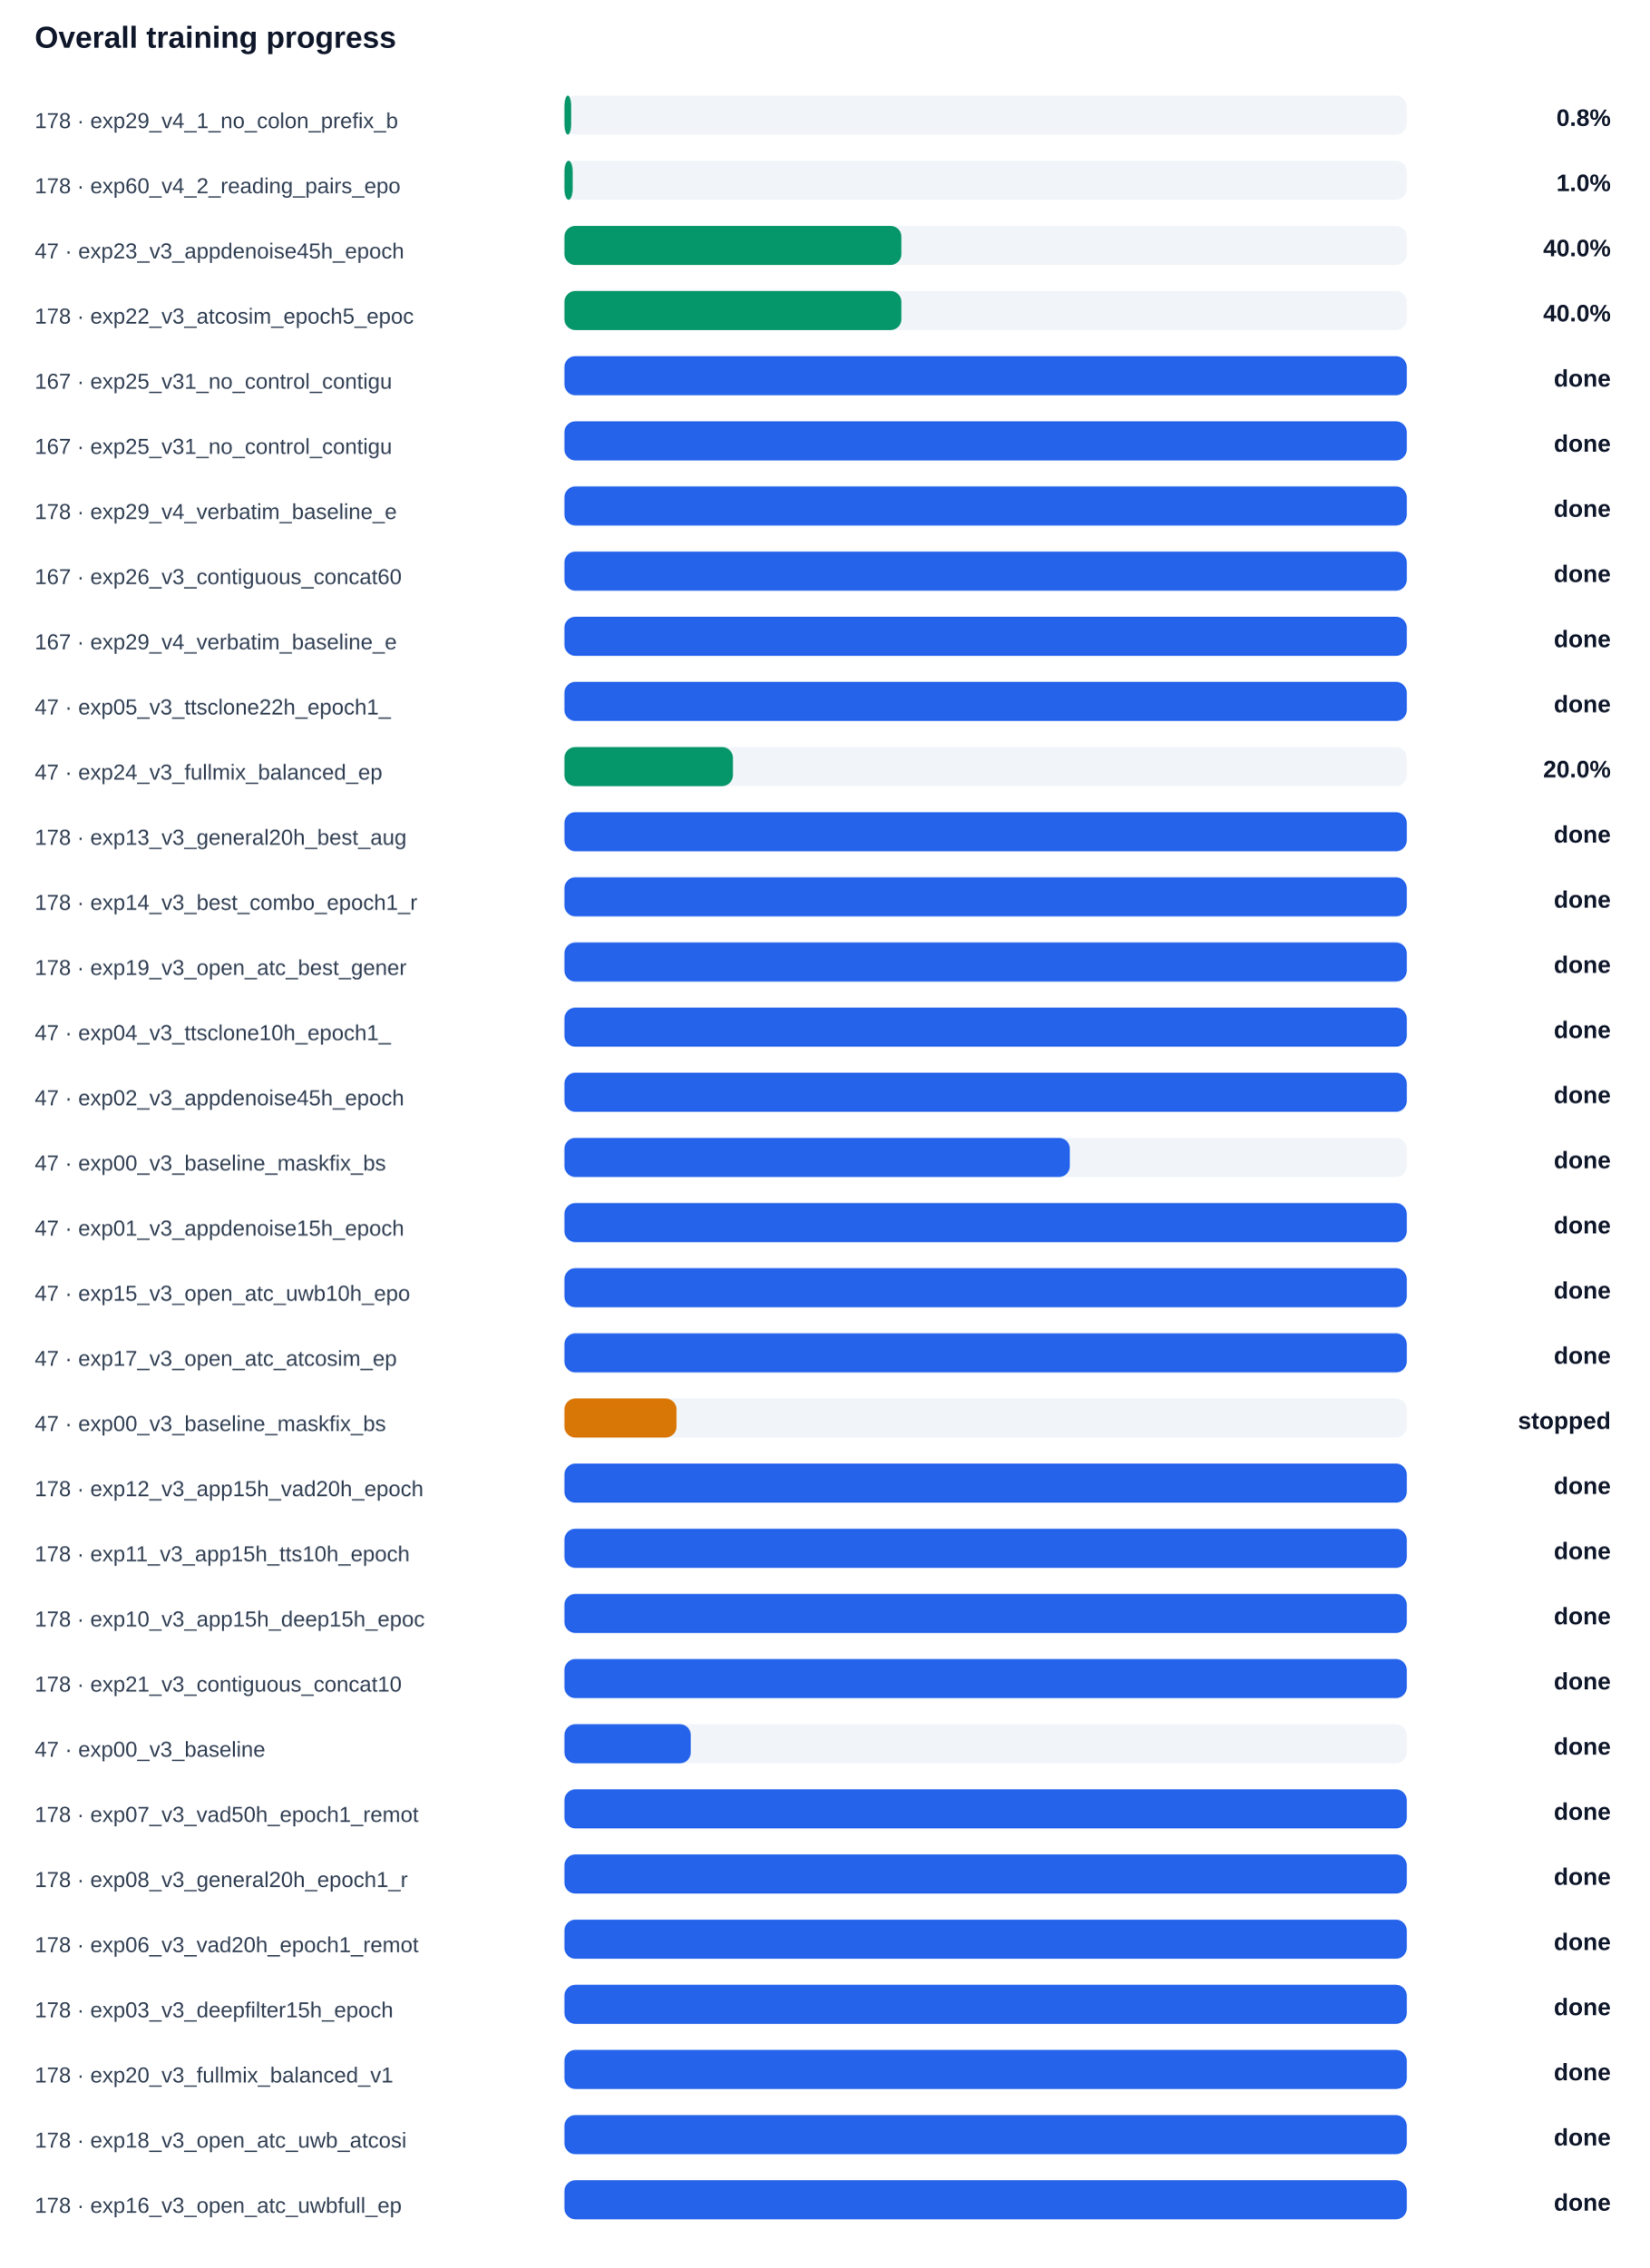
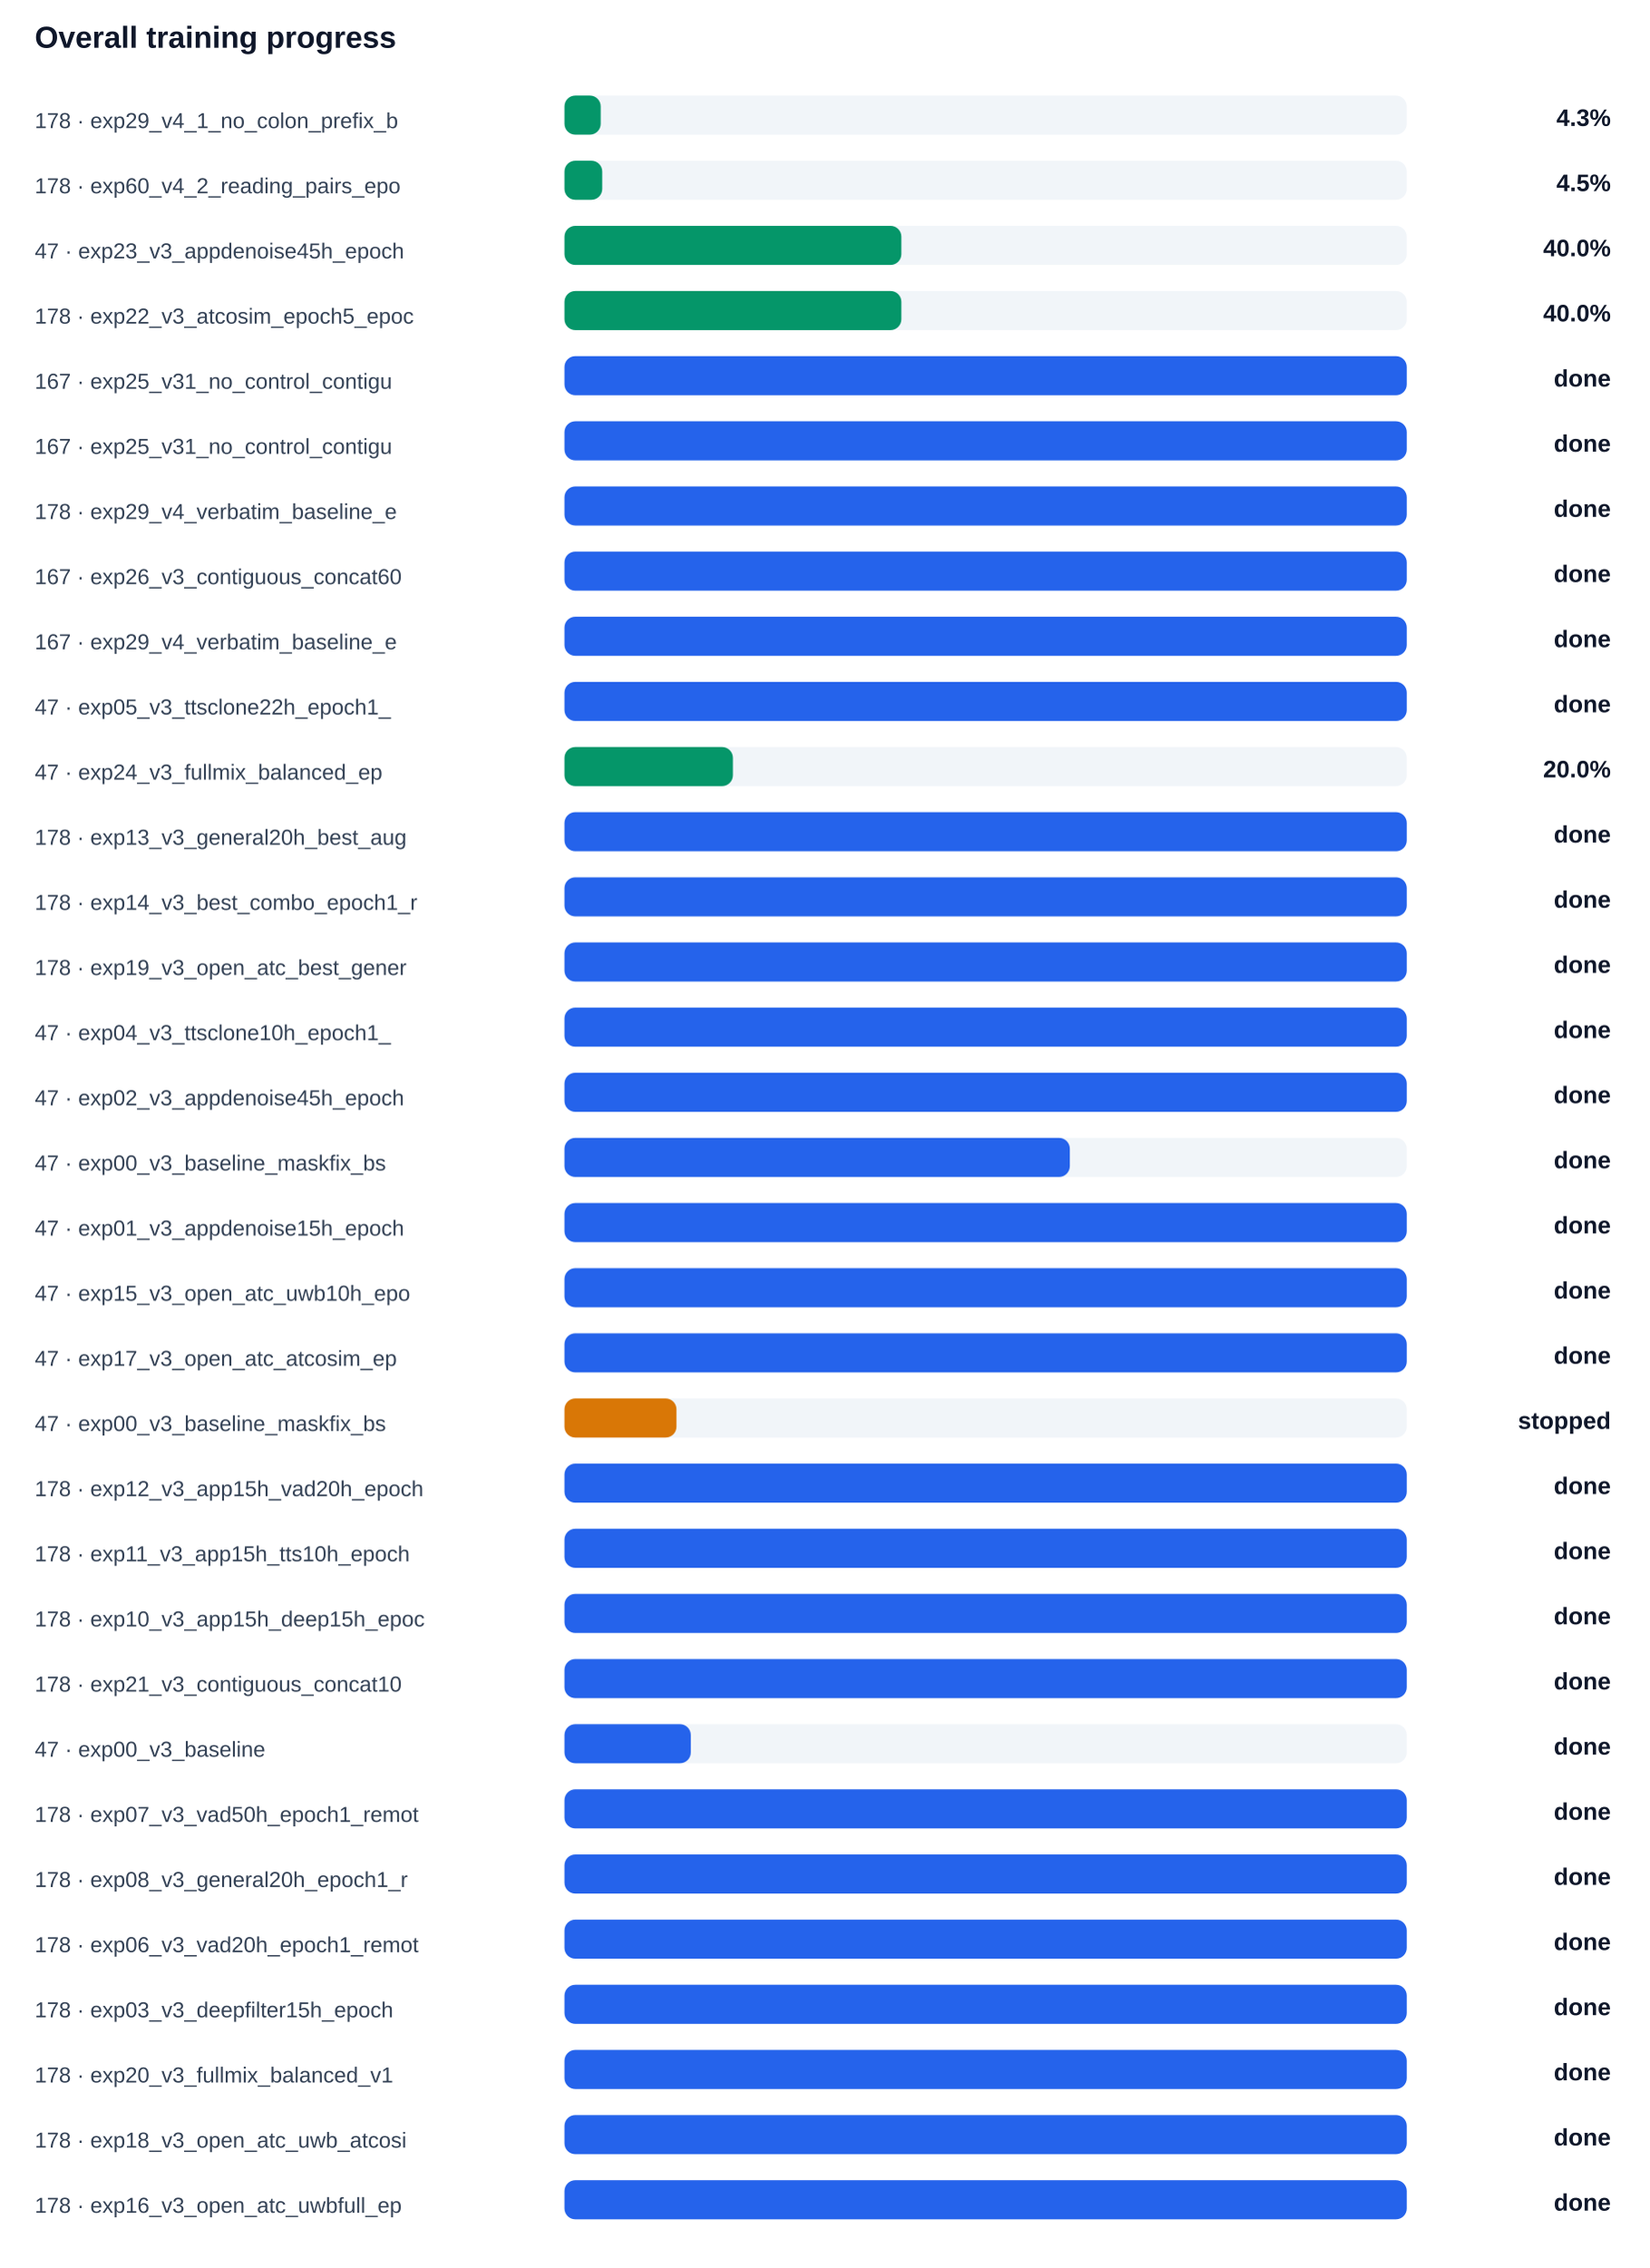
<svg xmlns="http://www.w3.org/2000/svg" width="100%" viewBox="0 0 760 1044" style="max-width:760px;background:#ffffff;border:1px solid #e5e7eb;border-radius:10px;">
  <text x="16.0" y="22.0" font-size="14" fill="#0f172a" text-anchor="start" font-family="Arial, sans-serif" font-weight="700">Overall training progress</text>
  <text x="16.0" y="59.0" font-size="10" fill="#334155" text-anchor="start" font-family="Arial, sans-serif" font-weight="400">178 · exp29_v4_1_no_colon_prefix_b</text>
  <rect x="260" y="44" width="388" height="18" rx="5" fill="#f1f5f9" />
-   <rect x="260" y="44" width="3.1" height="18" rx="5" fill="#059669" />
-   <text x="742.0" y="58.0" font-size="11" fill="#0f172a" text-anchor="end" font-family="Arial, sans-serif" font-weight="700">0.8%</text>
+   <rect x="260" y="44" width="16.7" height="18" rx="5" fill="#059669" />
+   <text x="742.0" y="58.0" font-size="11" fill="#0f172a" text-anchor="end" font-family="Arial, sans-serif" font-weight="700">4.3%</text>
  <text x="16.0" y="89.0" font-size="10" fill="#334155" text-anchor="start" font-family="Arial, sans-serif" font-weight="400">178 · exp60_v4_2_reading_pairs_epo</text>
  <rect x="260" y="74" width="388" height="18" rx="5" fill="#f1f5f9" />
-   <rect x="260" y="74" width="3.8" height="18" rx="5" fill="#059669" />
-   <text x="742.0" y="88.0" font-size="11" fill="#0f172a" text-anchor="end" font-family="Arial, sans-serif" font-weight="700">1.0%</text>
+   <rect x="260" y="74" width="17.4" height="18" rx="5" fill="#059669" />
+   <text x="742.0" y="88.0" font-size="11" fill="#0f172a" text-anchor="end" font-family="Arial, sans-serif" font-weight="700">4.5%</text>
  <text x="16.0" y="119.0" font-size="10" fill="#334155" text-anchor="start" font-family="Arial, sans-serif" font-weight="400">47 · exp23_v3_appdenoise45h_epoch</text>
  <rect x="260" y="104" width="388" height="18" rx="5" fill="#f1f5f9" />
  <rect x="260" y="104" width="155.2" height="18" rx="5" fill="#059669" />
  <text x="742.0" y="118.0" font-size="11" fill="#0f172a" text-anchor="end" font-family="Arial, sans-serif" font-weight="700">40.0%</text>
  <text x="16.0" y="149.0" font-size="10" fill="#334155" text-anchor="start" font-family="Arial, sans-serif" font-weight="400">178 · exp22_v3_atcosim_epoch5_epoc</text>
  <rect x="260" y="134" width="388" height="18" rx="5" fill="#f1f5f9" />
  <rect x="260" y="134" width="155.2" height="18" rx="5" fill="#059669" />
  <text x="742.0" y="148.0" font-size="11" fill="#0f172a" text-anchor="end" font-family="Arial, sans-serif" font-weight="700">40.0%</text>
  <text x="16.0" y="179.0" font-size="10" fill="#334155" text-anchor="start" font-family="Arial, sans-serif" font-weight="400">167 · exp25_v31_no_control_contigu</text>
  <rect x="260" y="164" width="388" height="18" rx="5" fill="#f1f5f9" />
  <rect x="260" y="164" width="388.0" height="18" rx="5" fill="#2563eb" />
  <text x="742.0" y="178.0" font-size="11" fill="#0f172a" text-anchor="end" font-family="Arial, sans-serif" font-weight="700">done</text>
  <text x="16.0" y="209.0" font-size="10" fill="#334155" text-anchor="start" font-family="Arial, sans-serif" font-weight="400">167 · exp25_v31_no_control_contigu</text>
  <rect x="260" y="194" width="388" height="18" rx="5" fill="#f1f5f9" />
  <rect x="260" y="194" width="388.0" height="18" rx="5" fill="#2563eb" />
  <text x="742.0" y="208.0" font-size="11" fill="#0f172a" text-anchor="end" font-family="Arial, sans-serif" font-weight="700">done</text>
  <text x="16.0" y="239.0" font-size="10" fill="#334155" text-anchor="start" font-family="Arial, sans-serif" font-weight="400">178 · exp29_v4_verbatim_baseline_e</text>
  <rect x="260" y="224" width="388" height="18" rx="5" fill="#f1f5f9" />
  <rect x="260" y="224" width="388.0" height="18" rx="5" fill="#2563eb" />
  <text x="742.0" y="238.0" font-size="11" fill="#0f172a" text-anchor="end" font-family="Arial, sans-serif" font-weight="700">done</text>
  <text x="16.0" y="269.0" font-size="10" fill="#334155" text-anchor="start" font-family="Arial, sans-serif" font-weight="400">167 · exp26_v3_contiguous_concat60</text>
  <rect x="260" y="254" width="388" height="18" rx="5" fill="#f1f5f9" />
  <rect x="260" y="254" width="388.0" height="18" rx="5" fill="#2563eb" />
  <text x="742.0" y="268.0" font-size="11" fill="#0f172a" text-anchor="end" font-family="Arial, sans-serif" font-weight="700">done</text>
  <text x="16.0" y="299.0" font-size="10" fill="#334155" text-anchor="start" font-family="Arial, sans-serif" font-weight="400">167 · exp29_v4_verbatim_baseline_e</text>
  <rect x="260" y="284" width="388" height="18" rx="5" fill="#f1f5f9" />
  <rect x="260" y="284" width="388.0" height="18" rx="5" fill="#2563eb" />
  <text x="742.0" y="298.0" font-size="11" fill="#0f172a" text-anchor="end" font-family="Arial, sans-serif" font-weight="700">done</text>
  <text x="16.0" y="329.0" font-size="10" fill="#334155" text-anchor="start" font-family="Arial, sans-serif" font-weight="400">47 · exp05_v3_ttsclone22h_epoch1_</text>
  <rect x="260" y="314" width="388" height="18" rx="5" fill="#f1f5f9" />
  <rect x="260" y="314" width="388.0" height="18" rx="5" fill="#2563eb" />
  <text x="742.0" y="328.0" font-size="11" fill="#0f172a" text-anchor="end" font-family="Arial, sans-serif" font-weight="700">done</text>
  <text x="16.0" y="359.0" font-size="10" fill="#334155" text-anchor="start" font-family="Arial, sans-serif" font-weight="400">47 · exp24_v3_fullmix_balanced_ep</text>
  <rect x="260" y="344" width="388" height="18" rx="5" fill="#f1f5f9" />
  <rect x="260" y="344" width="77.6" height="18" rx="5" fill="#059669" />
  <text x="742.0" y="358.0" font-size="11" fill="#0f172a" text-anchor="end" font-family="Arial, sans-serif" font-weight="700">20.0%</text>
  <text x="16.0" y="389.0" font-size="10" fill="#334155" text-anchor="start" font-family="Arial, sans-serif" font-weight="400">178 · exp13_v3_general20h_best_aug</text>
  <rect x="260" y="374" width="388" height="18" rx="5" fill="#f1f5f9" />
  <rect x="260" y="374" width="388.0" height="18" rx="5" fill="#2563eb" />
  <text x="742.0" y="388.0" font-size="11" fill="#0f172a" text-anchor="end" font-family="Arial, sans-serif" font-weight="700">done</text>
  <text x="16.0" y="419.0" font-size="10" fill="#334155" text-anchor="start" font-family="Arial, sans-serif" font-weight="400">178 · exp14_v3_best_combo_epoch1_r</text>
  <rect x="260" y="404" width="388" height="18" rx="5" fill="#f1f5f9" />
  <rect x="260" y="404" width="388.0" height="18" rx="5" fill="#2563eb" />
  <text x="742.0" y="418.0" font-size="11" fill="#0f172a" text-anchor="end" font-family="Arial, sans-serif" font-weight="700">done</text>
  <text x="16.0" y="449.0" font-size="10" fill="#334155" text-anchor="start" font-family="Arial, sans-serif" font-weight="400">178 · exp19_v3_open_atc_best_gener</text>
  <rect x="260" y="434" width="388" height="18" rx="5" fill="#f1f5f9" />
  <rect x="260" y="434" width="388.0" height="18" rx="5" fill="#2563eb" />
  <text x="742.0" y="448.0" font-size="11" fill="#0f172a" text-anchor="end" font-family="Arial, sans-serif" font-weight="700">done</text>
  <text x="16.0" y="479.0" font-size="10" fill="#334155" text-anchor="start" font-family="Arial, sans-serif" font-weight="400">47 · exp04_v3_ttsclone10h_epoch1_</text>
  <rect x="260" y="464" width="388" height="18" rx="5" fill="#f1f5f9" />
  <rect x="260" y="464" width="388.0" height="18" rx="5" fill="#2563eb" />
  <text x="742.0" y="478.0" font-size="11" fill="#0f172a" text-anchor="end" font-family="Arial, sans-serif" font-weight="700">done</text>
  <text x="16.0" y="509.0" font-size="10" fill="#334155" text-anchor="start" font-family="Arial, sans-serif" font-weight="400">47 · exp02_v3_appdenoise45h_epoch</text>
  <rect x="260" y="494" width="388" height="18" rx="5" fill="#f1f5f9" />
  <rect x="260" y="494" width="388.0" height="18" rx="5" fill="#2563eb" />
  <text x="742.0" y="508.0" font-size="11" fill="#0f172a" text-anchor="end" font-family="Arial, sans-serif" font-weight="700">done</text>
  <text x="16.0" y="539.0" font-size="10" fill="#334155" text-anchor="start" font-family="Arial, sans-serif" font-weight="400">47 · exp00_v3_baseline_maskfix_bs</text>
  <rect x="260" y="524" width="388" height="18" rx="5" fill="#f1f5f9" />
  <rect x="260" y="524" width="232.8" height="18" rx="5" fill="#2563eb" />
  <text x="742.0" y="538.0" font-size="11" fill="#0f172a" text-anchor="end" font-family="Arial, sans-serif" font-weight="700">done</text>
  <text x="16.0" y="569.0" font-size="10" fill="#334155" text-anchor="start" font-family="Arial, sans-serif" font-weight="400">47 · exp01_v3_appdenoise15h_epoch</text>
  <rect x="260" y="554" width="388" height="18" rx="5" fill="#f1f5f9" />
  <rect x="260" y="554" width="388.0" height="18" rx="5" fill="#2563eb" />
  <text x="742.0" y="568.0" font-size="11" fill="#0f172a" text-anchor="end" font-family="Arial, sans-serif" font-weight="700">done</text>
  <text x="16.0" y="599.0" font-size="10" fill="#334155" text-anchor="start" font-family="Arial, sans-serif" font-weight="400">47 · exp15_v3_open_atc_uwb10h_epo</text>
  <rect x="260" y="584" width="388" height="18" rx="5" fill="#f1f5f9" />
  <rect x="260" y="584" width="388.0" height="18" rx="5" fill="#2563eb" />
  <text x="742.0" y="598.0" font-size="11" fill="#0f172a" text-anchor="end" font-family="Arial, sans-serif" font-weight="700">done</text>
  <text x="16.0" y="629.0" font-size="10" fill="#334155" text-anchor="start" font-family="Arial, sans-serif" font-weight="400">47 · exp17_v3_open_atc_atcosim_ep</text>
  <rect x="260" y="614" width="388" height="18" rx="5" fill="#f1f5f9" />
  <rect x="260" y="614" width="388.0" height="18" rx="5" fill="#2563eb" />
  <text x="742.0" y="628.0" font-size="11" fill="#0f172a" text-anchor="end" font-family="Arial, sans-serif" font-weight="700">done</text>
  <text x="16.0" y="659.0" font-size="10" fill="#334155" text-anchor="start" font-family="Arial, sans-serif" font-weight="400">47 · exp00_v3_baseline_maskfix_bs</text>
  <rect x="260" y="644" width="388" height="18" rx="5" fill="#f1f5f9" />
  <rect x="260" y="644" width="51.6" height="18" rx="5" fill="#d97706" />
  <text x="742.0" y="658.0" font-size="11" fill="#0f172a" text-anchor="end" font-family="Arial, sans-serif" font-weight="700">stopped</text>
  <text x="16.0" y="689.0" font-size="10" fill="#334155" text-anchor="start" font-family="Arial, sans-serif" font-weight="400">178 · exp12_v3_app15h_vad20h_epoch</text>
  <rect x="260" y="674" width="388" height="18" rx="5" fill="#f1f5f9" />
  <rect x="260" y="674" width="388.0" height="18" rx="5" fill="#2563eb" />
  <text x="742.0" y="688.0" font-size="11" fill="#0f172a" text-anchor="end" font-family="Arial, sans-serif" font-weight="700">done</text>
  <text x="16.0" y="719.0" font-size="10" fill="#334155" text-anchor="start" font-family="Arial, sans-serif" font-weight="400">178 · exp11_v3_app15h_tts10h_epoch</text>
  <rect x="260" y="704" width="388" height="18" rx="5" fill="#f1f5f9" />
  <rect x="260" y="704" width="388.0" height="18" rx="5" fill="#2563eb" />
  <text x="742.0" y="718.0" font-size="11" fill="#0f172a" text-anchor="end" font-family="Arial, sans-serif" font-weight="700">done</text>
  <text x="16.0" y="749.0" font-size="10" fill="#334155" text-anchor="start" font-family="Arial, sans-serif" font-weight="400">178 · exp10_v3_app15h_deep15h_epoc</text>
  <rect x="260" y="734" width="388" height="18" rx="5" fill="#f1f5f9" />
  <rect x="260" y="734" width="388.0" height="18" rx="5" fill="#2563eb" />
  <text x="742.0" y="748.0" font-size="11" fill="#0f172a" text-anchor="end" font-family="Arial, sans-serif" font-weight="700">done</text>
  <text x="16.0" y="779.0" font-size="10" fill="#334155" text-anchor="start" font-family="Arial, sans-serif" font-weight="400">178 · exp21_v3_contiguous_concat10</text>
  <rect x="260" y="764" width="388" height="18" rx="5" fill="#f1f5f9" />
  <rect x="260" y="764" width="388.0" height="18" rx="5" fill="#2563eb" />
  <text x="742.0" y="778.0" font-size="11" fill="#0f172a" text-anchor="end" font-family="Arial, sans-serif" font-weight="700">done</text>
  <text x="16.0" y="809.0" font-size="10" fill="#334155" text-anchor="start" font-family="Arial, sans-serif" font-weight="400">47 · exp00_v3_baseline</text>
  <rect x="260" y="794" width="388" height="18" rx="5" fill="#f1f5f9" />
  <rect x="260" y="794" width="58.2" height="18" rx="5" fill="#2563eb" />
  <text x="742.0" y="808.0" font-size="11" fill="#0f172a" text-anchor="end" font-family="Arial, sans-serif" font-weight="700">done</text>
  <text x="16.0" y="839.0" font-size="10" fill="#334155" text-anchor="start" font-family="Arial, sans-serif" font-weight="400">178 · exp07_v3_vad50h_epoch1_remot</text>
  <rect x="260" y="824" width="388" height="18" rx="5" fill="#f1f5f9" />
  <rect x="260" y="824" width="388.0" height="18" rx="5" fill="#2563eb" />
  <text x="742.0" y="838.0" font-size="11" fill="#0f172a" text-anchor="end" font-family="Arial, sans-serif" font-weight="700">done</text>
  <text x="16.0" y="869.0" font-size="10" fill="#334155" text-anchor="start" font-family="Arial, sans-serif" font-weight="400">178 · exp08_v3_general20h_epoch1_r</text>
  <rect x="260" y="854" width="388" height="18" rx="5" fill="#f1f5f9" />
  <rect x="260" y="854" width="388.0" height="18" rx="5" fill="#2563eb" />
  <text x="742.0" y="868.0" font-size="11" fill="#0f172a" text-anchor="end" font-family="Arial, sans-serif" font-weight="700">done</text>
  <text x="16.0" y="899.0" font-size="10" fill="#334155" text-anchor="start" font-family="Arial, sans-serif" font-weight="400">178 · exp06_v3_vad20h_epoch1_remot</text>
  <rect x="260" y="884" width="388" height="18" rx="5" fill="#f1f5f9" />
  <rect x="260" y="884" width="388.0" height="18" rx="5" fill="#2563eb" />
  <text x="742.0" y="898.0" font-size="11" fill="#0f172a" text-anchor="end" font-family="Arial, sans-serif" font-weight="700">done</text>
  <text x="16.0" y="929.0" font-size="10" fill="#334155" text-anchor="start" font-family="Arial, sans-serif" font-weight="400">178 · exp03_v3_deepfilter15h_epoch</text>
  <rect x="260" y="914" width="388" height="18" rx="5" fill="#f1f5f9" />
  <rect x="260" y="914" width="388.0" height="18" rx="5" fill="#2563eb" />
  <text x="742.0" y="928.0" font-size="11" fill="#0f172a" text-anchor="end" font-family="Arial, sans-serif" font-weight="700">done</text>
  <text x="16.0" y="959.0" font-size="10" fill="#334155" text-anchor="start" font-family="Arial, sans-serif" font-weight="400">178 · exp20_v3_fullmix_balanced_v1</text>
  <rect x="260" y="944" width="388" height="18" rx="5" fill="#f1f5f9" />
  <rect x="260" y="944" width="388.0" height="18" rx="5" fill="#2563eb" />
  <text x="742.0" y="958.0" font-size="11" fill="#0f172a" text-anchor="end" font-family="Arial, sans-serif" font-weight="700">done</text>
  <text x="16.0" y="989.0" font-size="10" fill="#334155" text-anchor="start" font-family="Arial, sans-serif" font-weight="400">178 · exp18_v3_open_atc_uwb_atcosi</text>
  <rect x="260" y="974" width="388" height="18" rx="5" fill="#f1f5f9" />
  <rect x="260" y="974" width="388.0" height="18" rx="5" fill="#2563eb" />
  <text x="742.0" y="988.0" font-size="11" fill="#0f172a" text-anchor="end" font-family="Arial, sans-serif" font-weight="700">done</text>
  <text x="16.0" y="1019.0" font-size="10" fill="#334155" text-anchor="start" font-family="Arial, sans-serif" font-weight="400">178 · exp16_v3_open_atc_uwbfull_ep</text>
  <rect x="260" y="1004" width="388" height="18" rx="5" fill="#f1f5f9" />
  <rect x="260" y="1004" width="388.0" height="18" rx="5" fill="#2563eb" />
  <text x="742.0" y="1018.0" font-size="11" fill="#0f172a" text-anchor="end" font-family="Arial, sans-serif" font-weight="700">done</text>
</svg>
